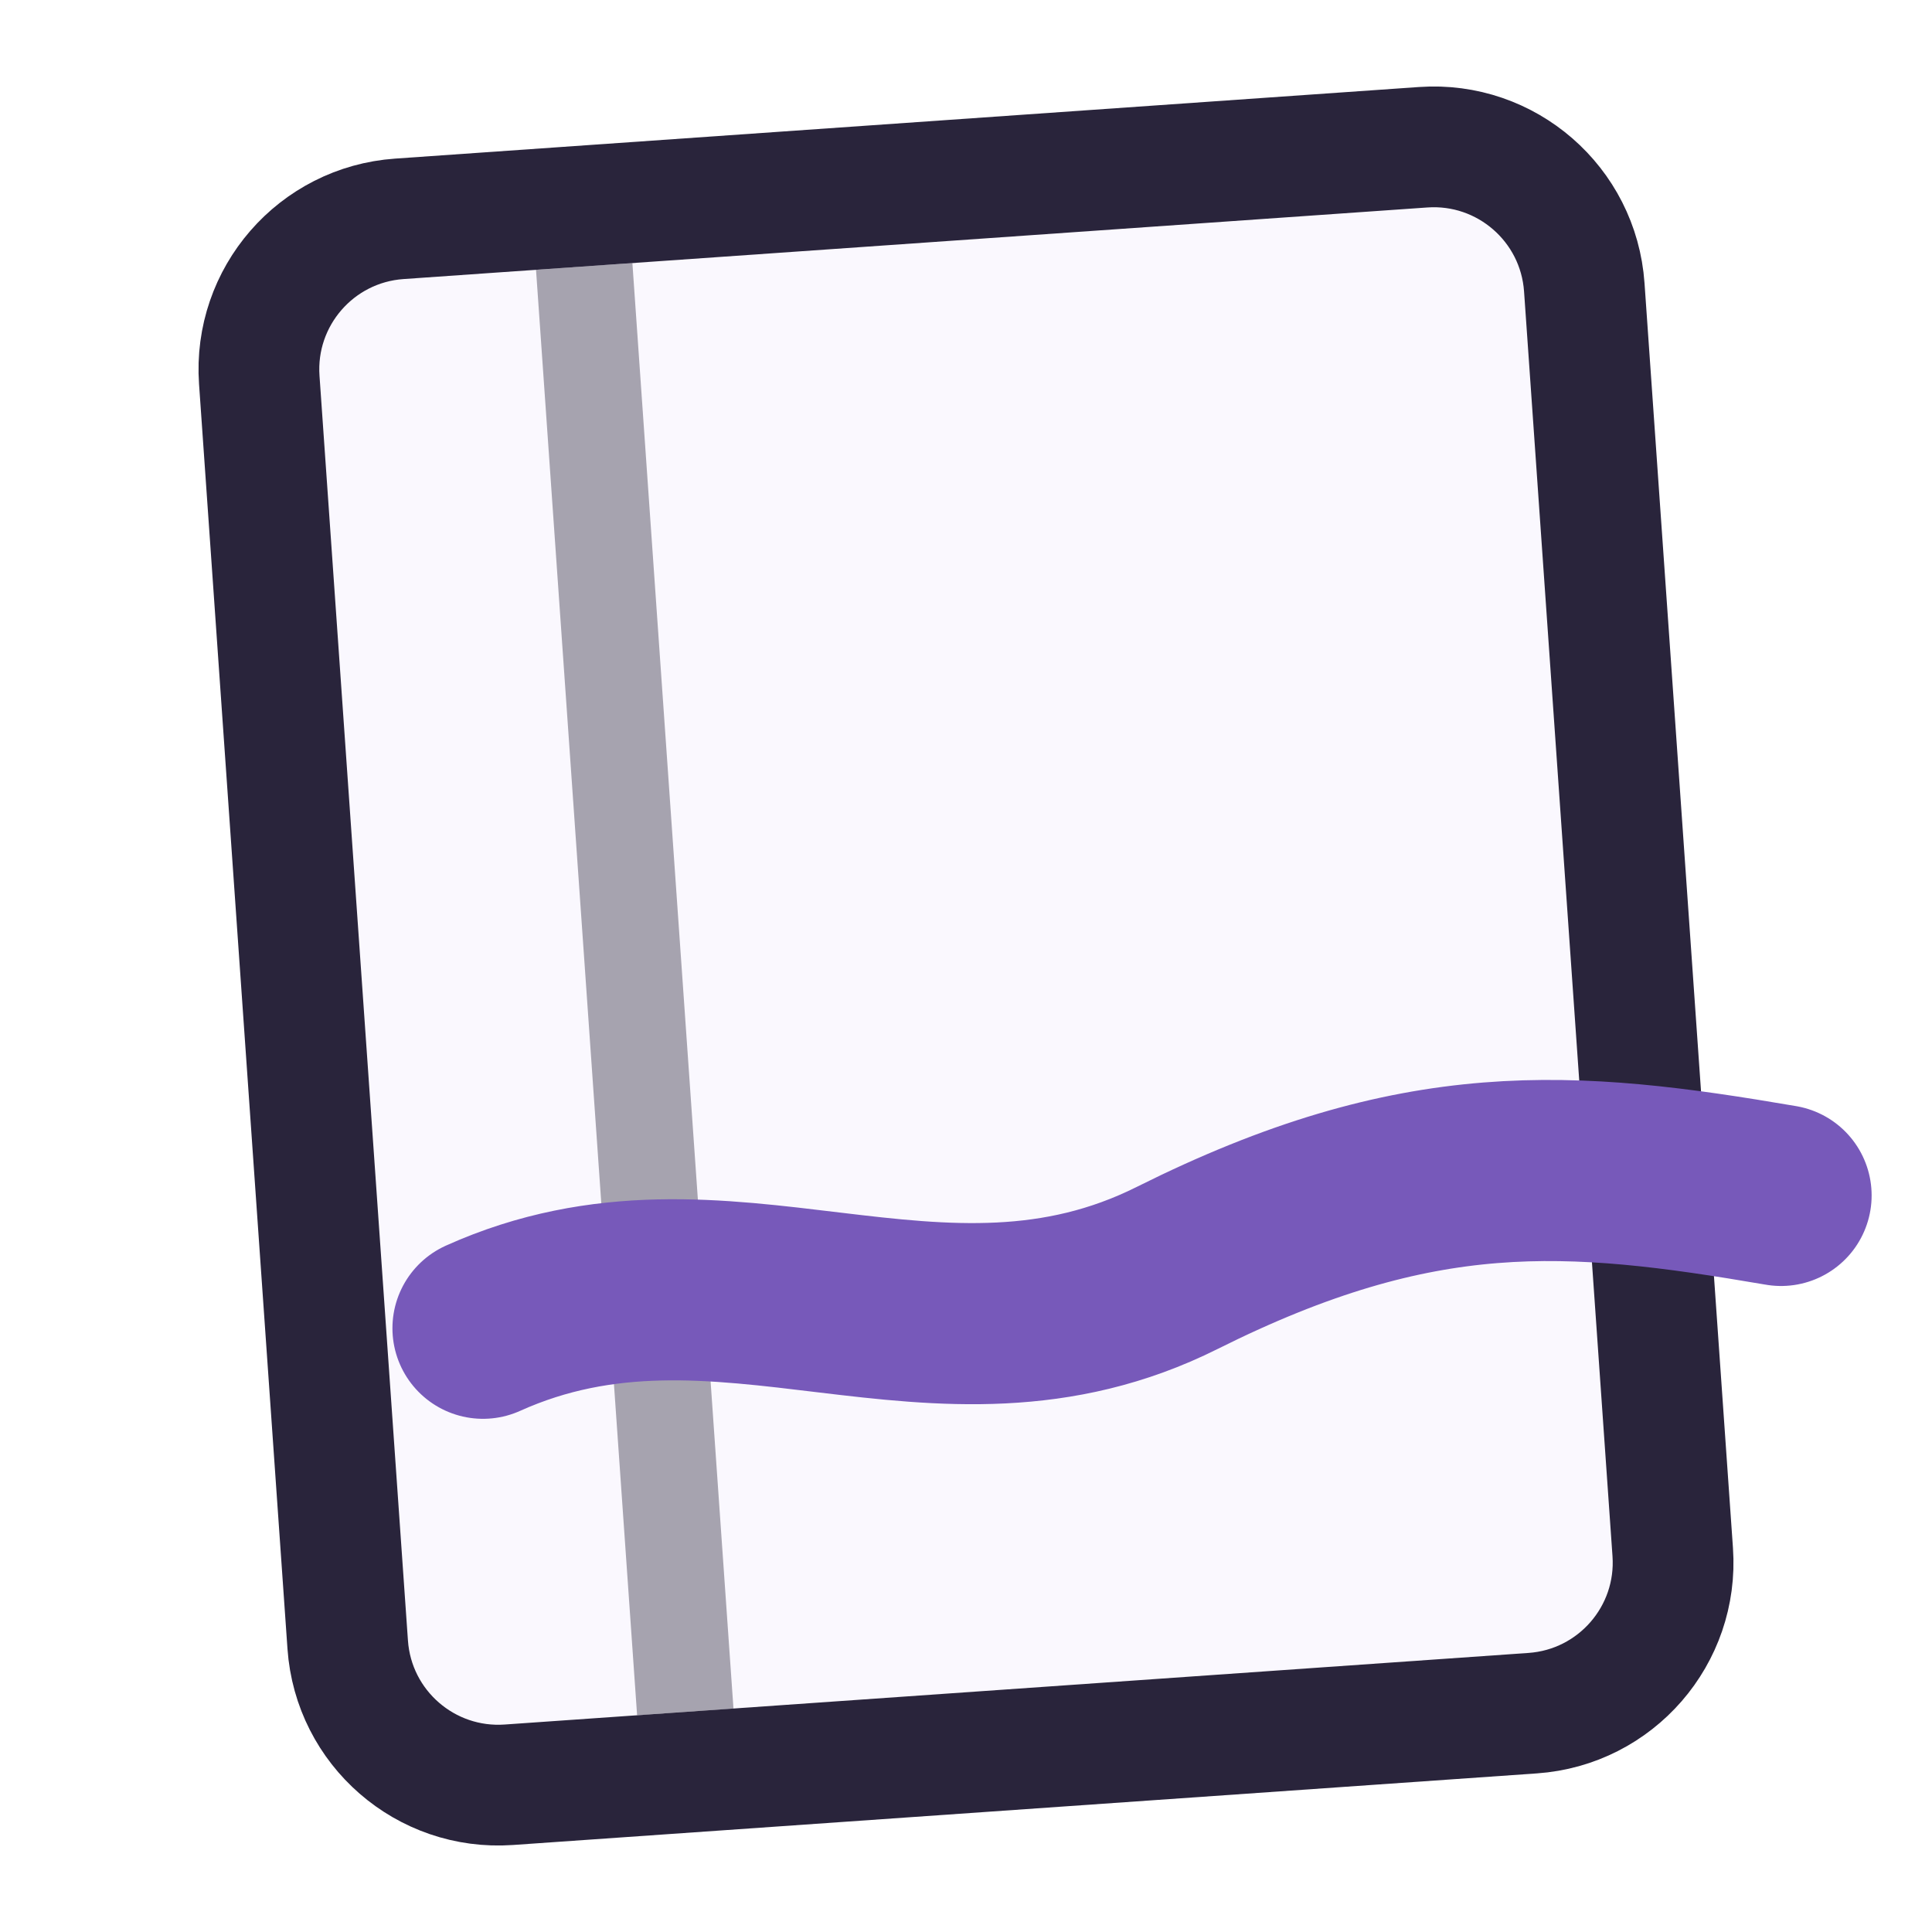
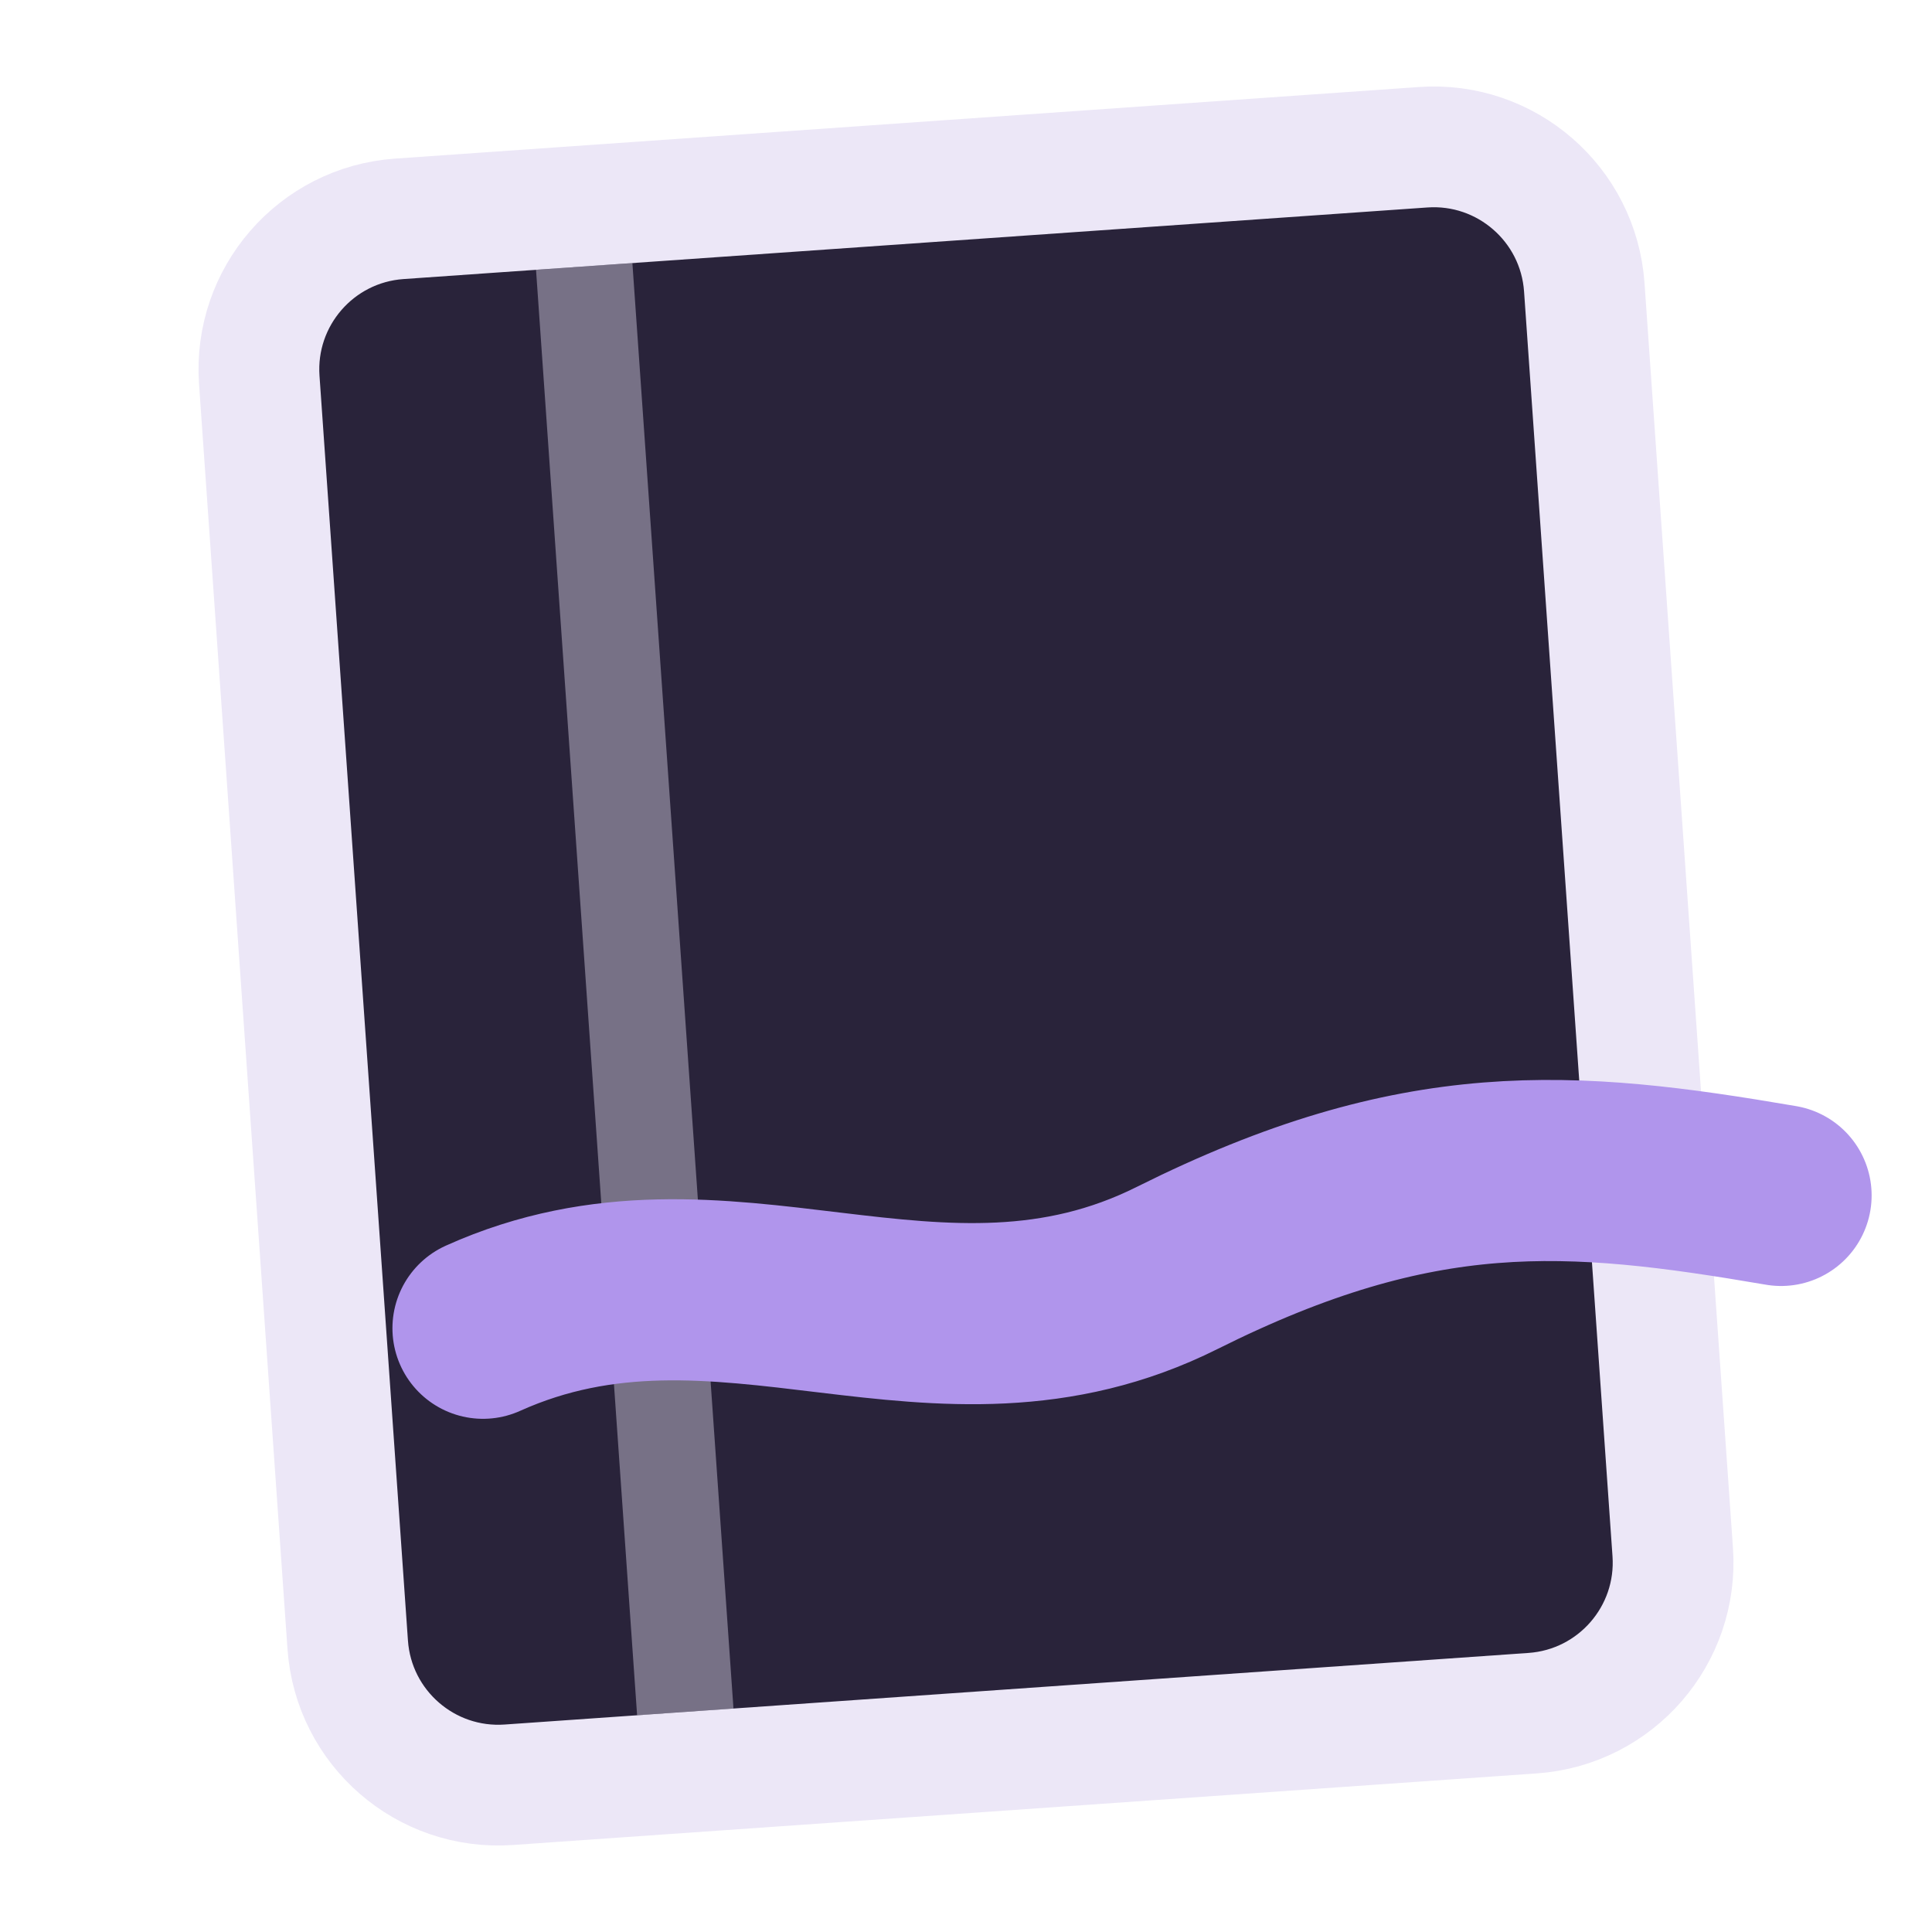
<svg xmlns="http://www.w3.org/2000/svg" viewBox="0 0 32 32">
-   <style>
-     .page { fill: #FAF8FE; stroke: #29243B; }
-     .margin { stroke: #29243B; stroke-opacity: .4; }
-     .pen { stroke: #7759BA; }
-     @media (prefers-color-scheme: dark) {
-       .page { fill: #2a2439; stroke: #ece7f7; }
-       .margin { stroke: #ece7f7; }
-       .pen { stroke: #b095ec; }
-     }
-   </style>
  <g transform="rotate(-4 16 16)">
-     <rect class="page" x="5" y="3" width="22" height="26" rx="2.5" stroke-width="2" />
-     <path class="margin" d="M10.5 4v24" stroke-width="1.6" />
+     <rect x="5" y="3" width="22" height="26" rx="2.5" fill="#29233a" stroke="#ece7f7" stroke-width="2" />
+     <path d="M10.5 4v24" stroke="#ece7f7" stroke-opacity=".4" stroke-width="1.6" />
  </g>
-   <path class="pen" d="M8 22 C 12 20.2, 15.5 23, 19.5 21 S 26 19.2, 29.5 19.8" fill="none" stroke-width="3" stroke-linecap="round" />
+   <path d="M8 22 C 12 20.2, 15.5 23, 19.5 21 S 26 19.2, 29.5 19.8" fill="none" stroke="#b095ec" stroke-width="3" stroke-linecap="round" />
</svg>
